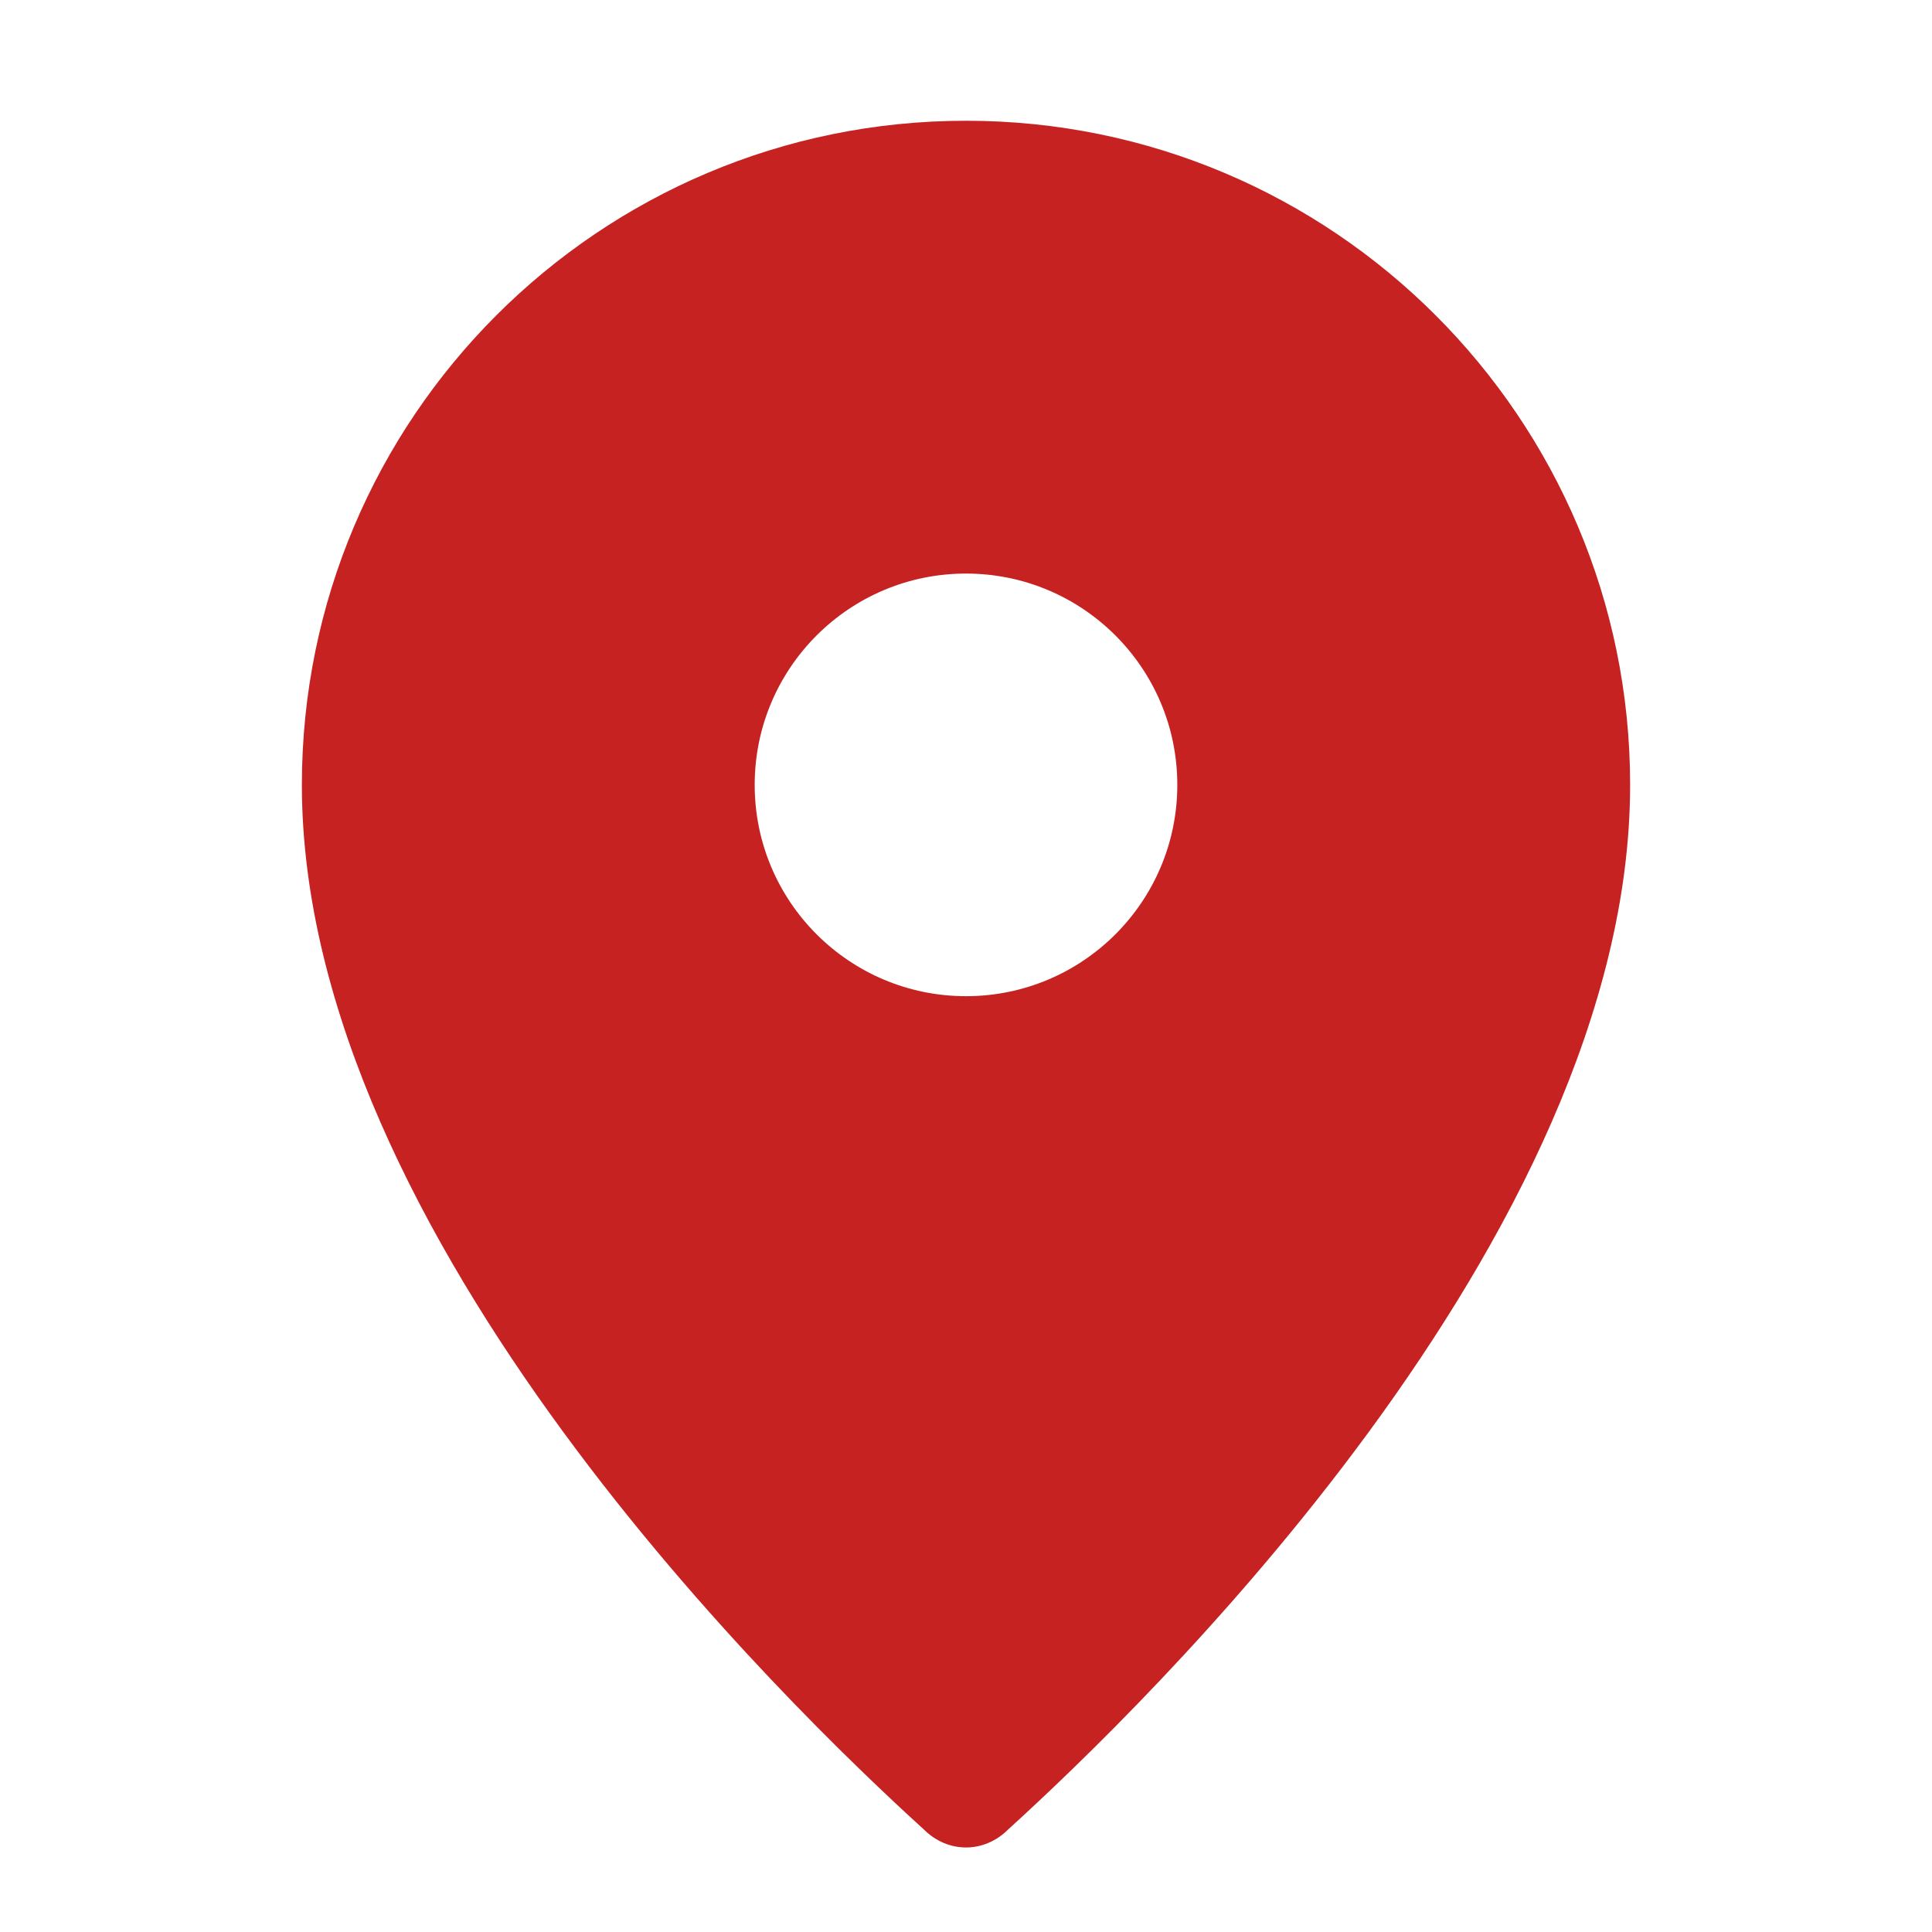
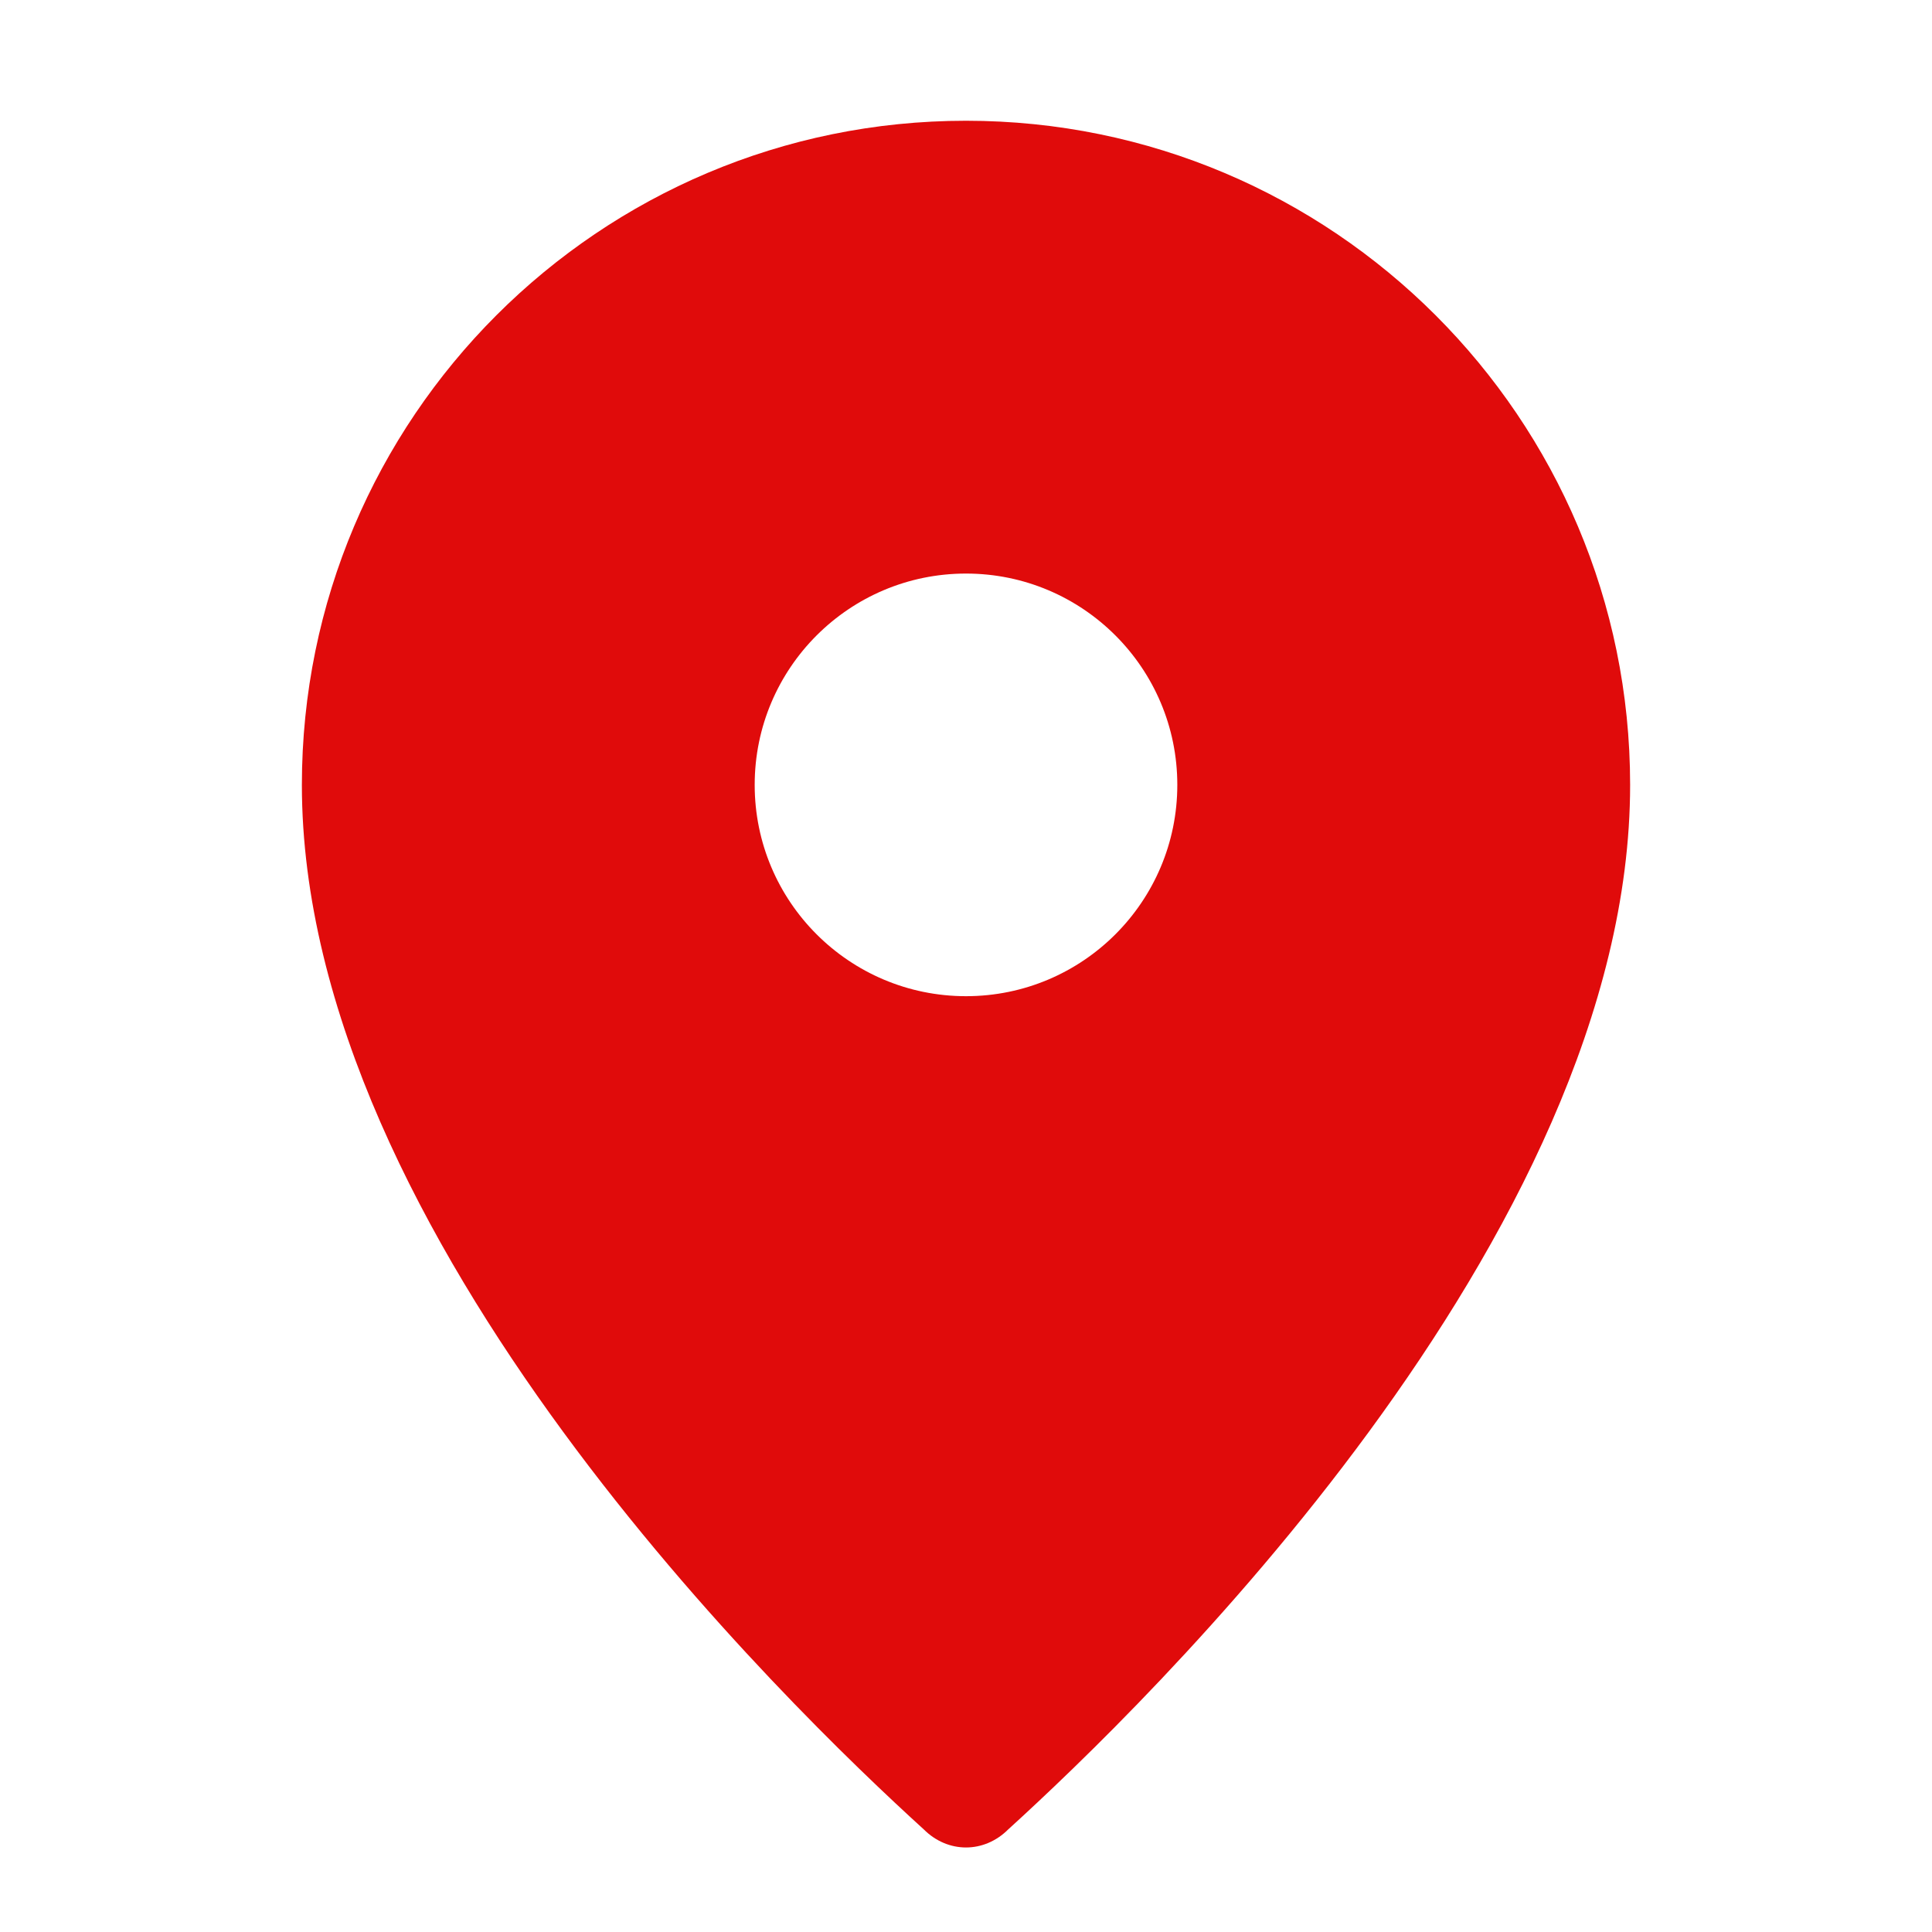
<svg xmlns="http://www.w3.org/2000/svg" width="32" height="32" viewBox="0 0 32 32" fill="none">
-   <path d="M16 2C9.925 2 5 6.925 5 13c0 7.5 8.1 15.3 10.3 17.3.4.4 1 .4 1.4 0C18.9 28.3 27 20.5 27 13c0-6.075-4.925-11-11-11Zm0 14.5a3.5 3.5 0 1 1 0-7 3.5 3.5 0 0 1 0 7Z" fill="#C62222" />
+   <path d="M16 2C9.925 2 5 6.925 5 13c0 7.5 8.1 15.3 10.3 17.3.4.4 1 .4 1.4 0C18.9 28.3 27 20.5 27 13c0-6.075-4.925-11-11-11Zm0 14.5a3.5 3.5 0 1 1 0-7 3.5 3.5 0 0 1 0 7Z" fill="#E00B0B" />
</svg>
